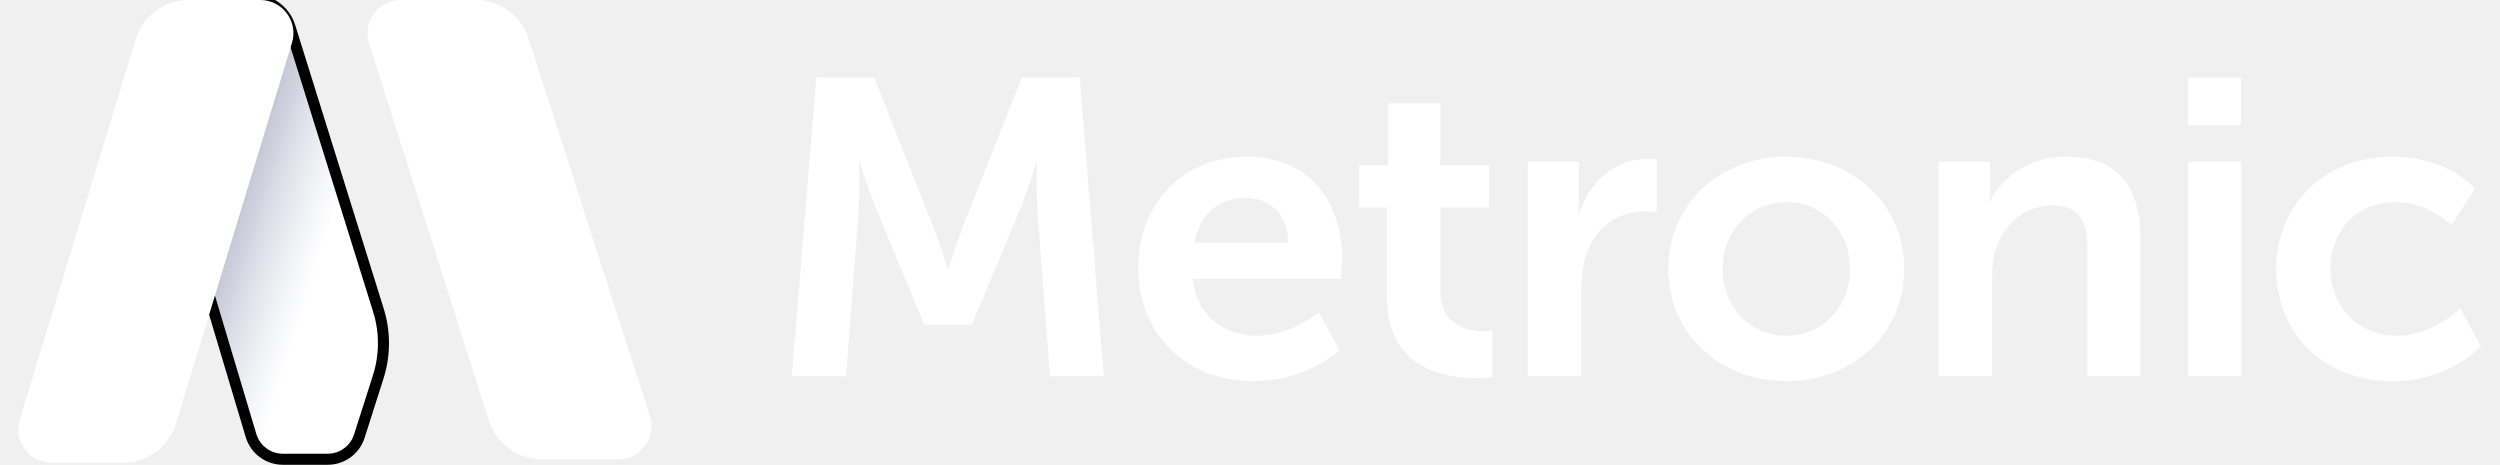
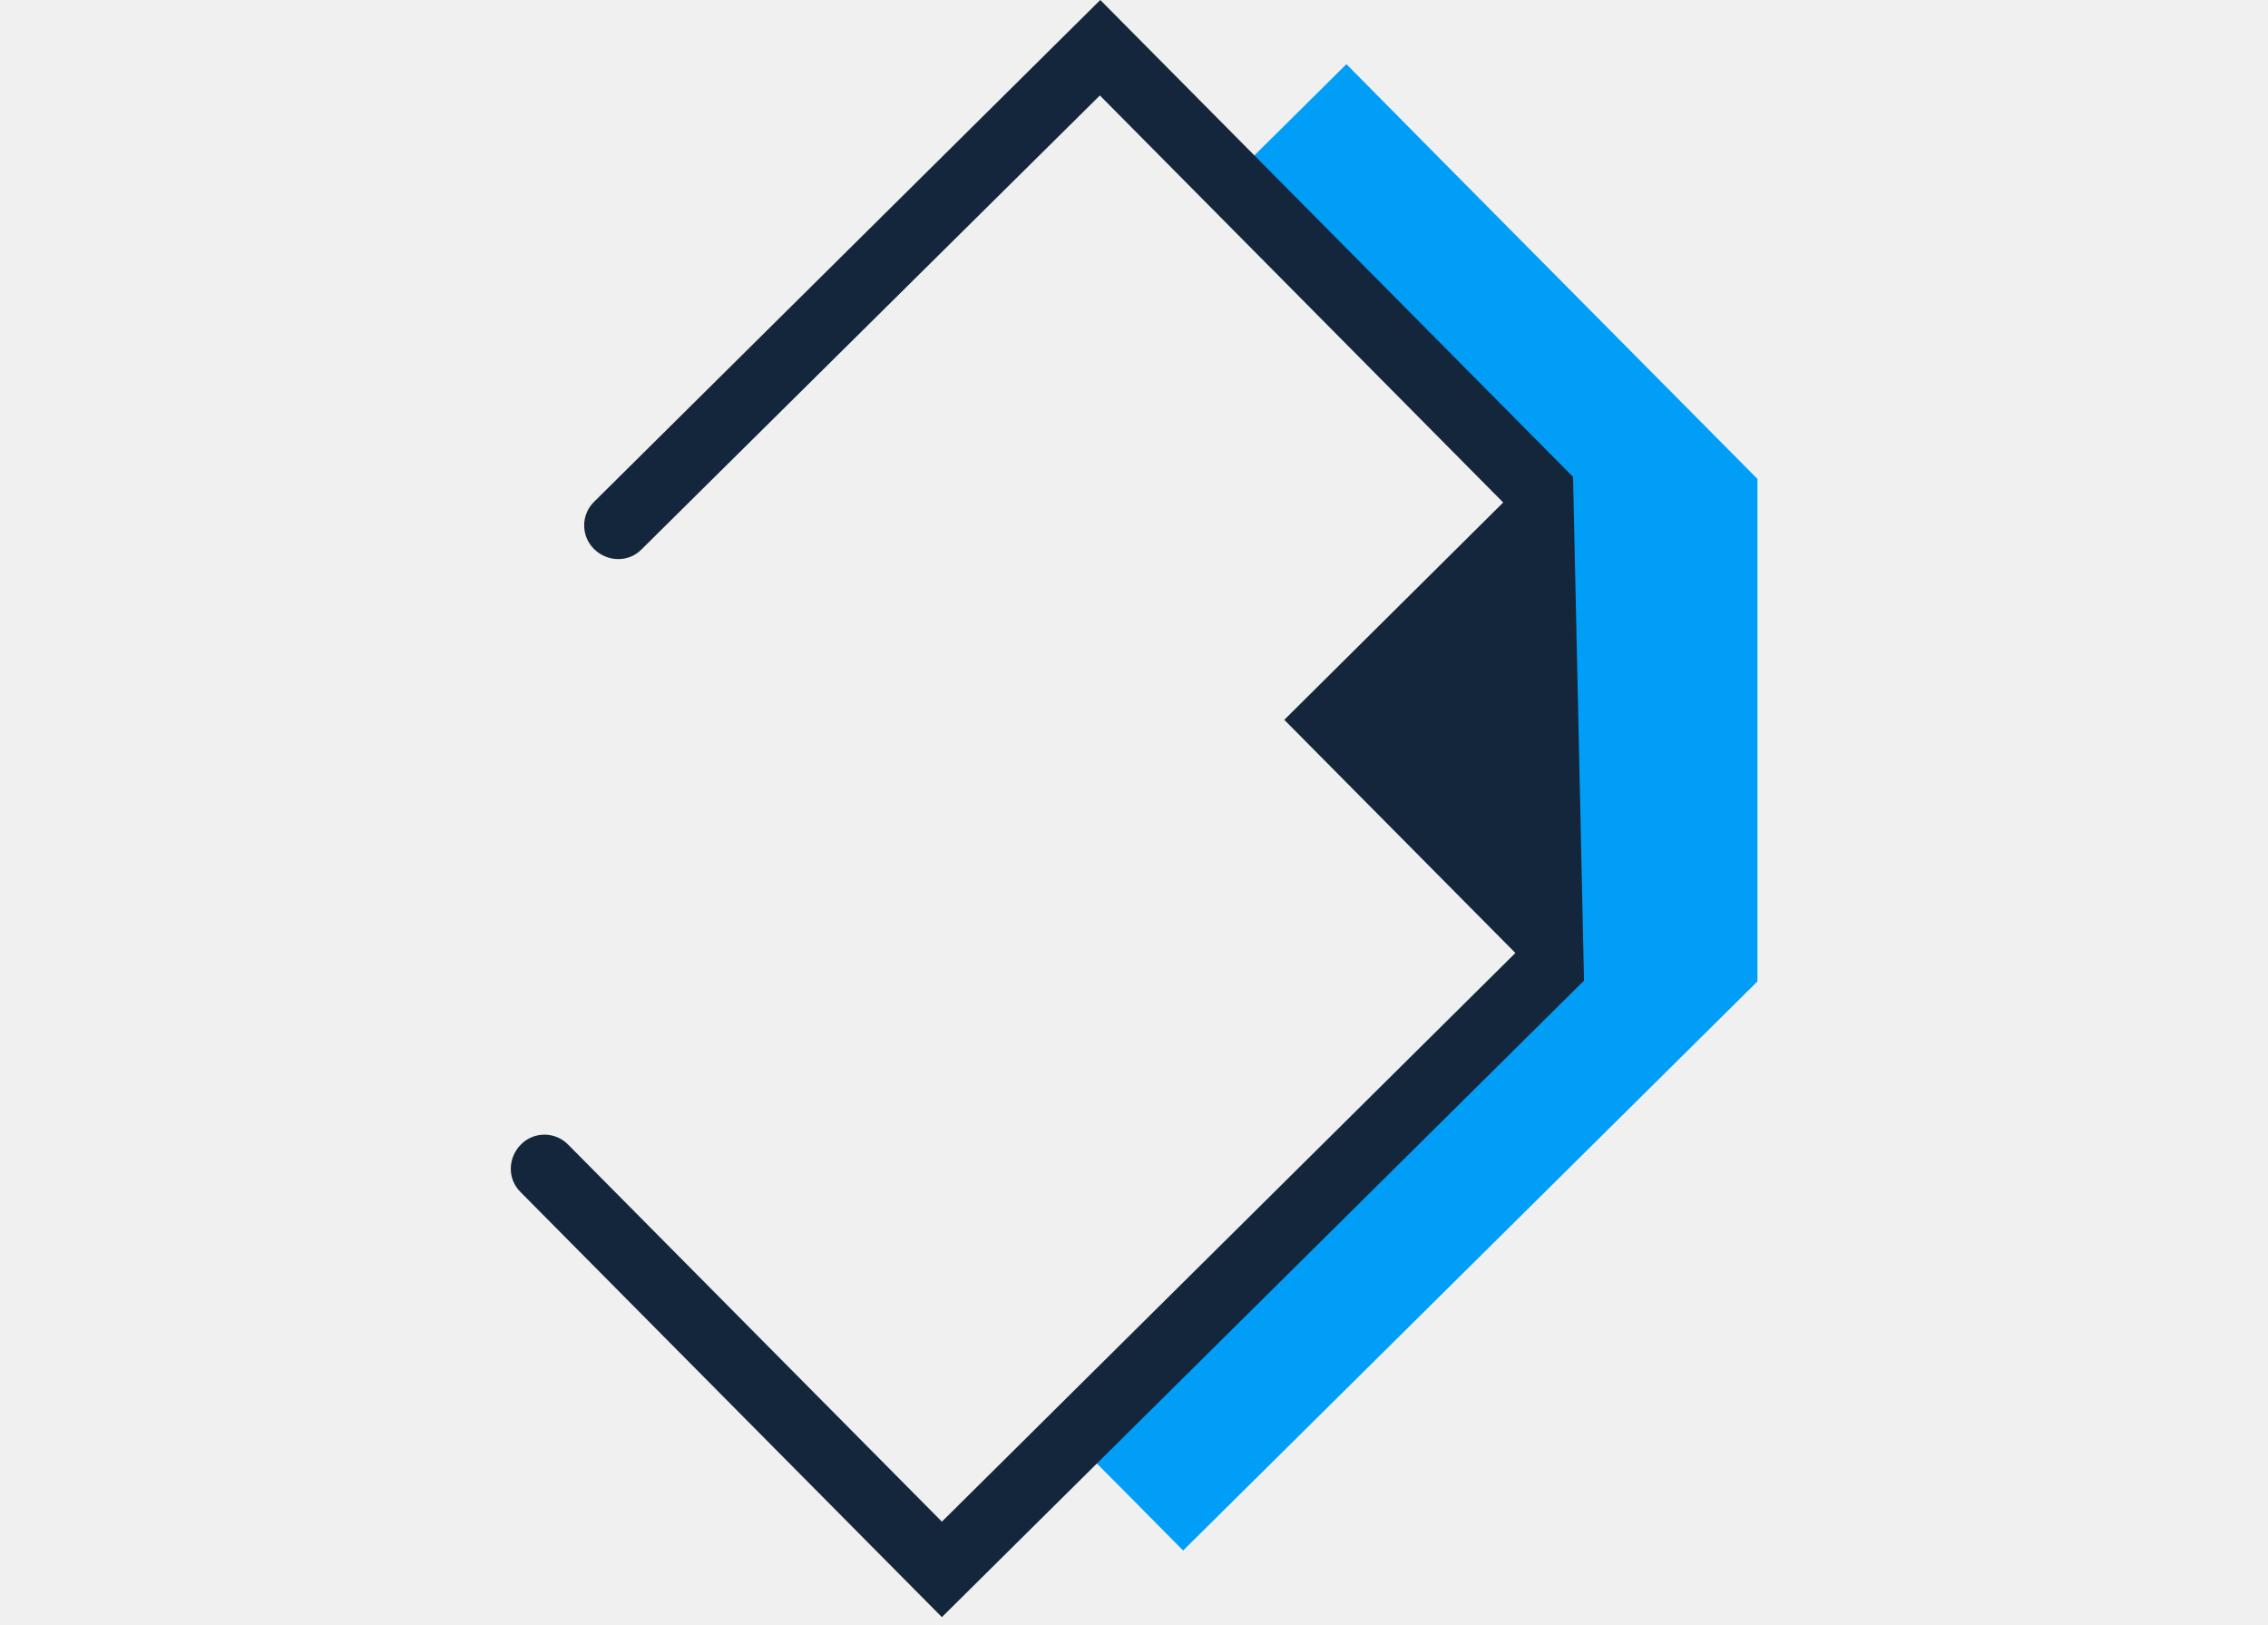
- <svg xmlns="http://www.w3.org/2000/svg" width="226" height="42" viewBox="0 0 226 42" fill="none">
-   <path d="M71.584 34H76.486L77.626 18.914C77.74 17.128 77.664 14.696 77.664 14.696H77.74C77.74 14.696 78.576 17.356 79.222 18.914L83.554 29.364H87.848L92.218 18.914C92.864 17.356 93.662 14.734 93.662 14.734H93.738C93.738 14.734 93.662 17.128 93.776 18.914L94.916 34H99.78L97.614 7.02H92.37L87.088 20.358C86.48 21.954 85.758 24.31 85.758 24.31H85.682C85.682 24.31 84.922 21.954 84.314 20.358L79.032 7.02H73.788L71.584 34ZM102.893 24.31C102.893 29.82 106.883 34.456 113.305 34.456C118.131 34.456 121.095 31.682 121.095 31.682L119.233 28.224C119.233 28.224 116.763 30.352 113.647 30.352C110.759 30.352 108.137 28.604 107.833 25.222H121.209C121.209 25.222 121.323 23.93 121.323 23.36C121.323 18.23 118.321 14.164 112.735 14.164C106.959 14.164 102.893 18.344 102.893 24.31ZM107.985 21.916C108.441 19.408 110.151 17.888 112.621 17.888C114.749 17.888 116.383 19.294 116.459 21.916H107.985ZM125.378 26.894C125.378 33.392 130.736 34.19 133.434 34.19C134.346 34.19 134.916 34.076 134.916 34.076V29.858C134.916 29.858 134.574 29.934 134.042 29.934C132.712 29.934 130.204 29.478 130.204 26.286V18.762H134.612V14.924H130.204V9.338H125.492V14.924H122.87V18.762H125.378V26.894ZM138.107 34H142.933V26.324C142.933 25.184 143.047 24.12 143.351 23.17C144.263 20.282 146.581 19.104 148.633 19.104C149.279 19.104 149.773 19.18 149.773 19.18V14.43C149.773 14.43 149.355 14.354 148.899 14.354C145.935 14.354 143.617 16.558 142.743 19.332H142.667C142.667 19.332 142.743 18.686 142.743 17.964V14.62H138.107V34ZM150.821 24.31C150.821 30.276 155.571 34.456 161.499 34.456C167.389 34.456 172.139 30.276 172.139 24.31C172.139 18.382 167.389 14.164 161.461 14.164C155.571 14.164 150.821 18.382 150.821 24.31ZM155.723 24.31C155.723 20.738 158.345 18.268 161.499 18.268C164.615 18.268 167.237 20.738 167.237 24.31C167.237 27.92 164.615 30.352 161.499 30.352C158.345 30.352 155.723 27.92 155.723 24.31ZM175.255 34H180.081V25.108C180.081 24.196 180.157 23.322 180.423 22.524C181.145 20.206 183.045 18.572 185.629 18.572C188.099 18.572 188.707 20.168 188.707 22.524V34H193.495V21.536C193.495 16.406 191.063 14.164 186.769 14.164C182.855 14.164 180.727 16.558 179.891 18.192H179.815C179.815 18.192 179.891 17.584 179.891 16.862V14.62H175.255V34ZM197.799 11.314H202.587V7.02H197.799V11.314ZM197.799 34H202.625V14.62H197.799V34ZM205.764 24.31C205.764 29.934 209.868 34.456 216.29 34.456C221.496 34.456 224.27 31.302 224.27 31.302L222.408 27.882C222.408 27.882 219.976 30.352 216.708 30.352C213.022 30.352 210.666 27.54 210.666 24.272C210.666 20.966 212.984 18.268 216.556 18.268C219.596 18.268 221.61 20.358 221.61 20.358L223.738 17.052C223.738 17.052 221.344 14.164 216.29 14.164C209.868 14.164 205.764 18.8 205.764 24.31Z" fill="white" />
-   <path d="M47.782 3.471L58.742 37.598C59.364 39.534 57.919 41.515 55.886 41.515H48.962C46.783 41.515 44.855 40.105 44.196 38.028L33.362 3.908C32.748 1.973 34.192 0 36.221 0H43.021C45.194 0 47.117 1.403 47.782 3.471Z" fill="white" />
-   <path d="M34.211 28.049L26.202 2.394C25.757 0.97 24.439 0 22.947 0C20.871 0 19.16 1.626 19.054 3.699L18.101 22.41C18.054 23.322 18.164 24.235 18.426 25.11L22.693 39.375C23.073 40.645 24.241 41.515 25.567 41.515H29.626C30.932 41.515 32.087 40.67 32.484 39.426L34.193 34.067C34.817 32.11 34.823 30.009 34.211 28.049Z" fill="white" />
-   <path d="M34.211 28.049L26.202 2.394C25.757 0.97 24.439 0 22.947 0C20.871 0 19.16 1.626 19.054 3.699L18.101 22.41C18.054 23.322 18.164 24.235 18.426 25.11L22.693 39.375C23.073 40.645 24.241 41.515 25.567 41.515H29.626C30.932 41.515 32.087 40.67 32.484 39.426L34.193 34.067C34.817 32.11 34.823 30.009 34.211 28.049Z" fill="url(#paint0_linear_8687_2950)" fill-opacity="0.6" />
-   <path d="M34.211 28.049L26.202 2.394C25.757 0.97 24.439 0 22.947 0C20.871 0 19.16 1.626 19.054 3.699L18.101 22.41C18.054 23.322 18.164 24.235 18.426 25.11L22.693 39.375C23.073 40.645 24.241 41.515 25.567 41.515H29.626C30.932 41.515 32.087 40.67 32.484 39.426L34.193 34.067C34.817 32.11 34.823 30.009 34.211 28.049Z" stroke="black" />
-   <path d="M17.053 0H23.525C25.54 0 26.982 1.947 26.395 3.875L15.911 38.276C15.27 40.38 13.329 41.818 11.129 41.818H4.657C2.641 41.818 1.199 39.871 1.787 37.944L12.27 3.542C12.912 1.438 14.853 0 17.053 0Z" fill="white" />
+ <svg xmlns="http://www.w3.org/2000/svg" id="Capa_1" data-name="Capa 1" viewBox="0 0 55.84 40">
  <defs>
-     <linearGradient id="paint0_linear_8687_2950" x1="20.303" y1="23.03" x2="29.091" y2="25.758" gradientUnits="userSpaceOnUse">
-       <stop stop-color="#18175A" stop-opacity="0.42" />
-       <stop offset="0.911" stop-color="#65719B" stop-opacity="0" />
-     </linearGradient>
+     <style>
+       .cls-1 {
+         fill: #13263c;
+       }
+ 
+       .cls-1, .cls-2 {
+         stroke-width: 0px;
+       }
+ 
+       .cls-2 {
+         fill: #009ef7;
+       }
+     </style>
  </defs>
+   <path class="cls-2" d="M26.26,35.28c.96.96,1.91,1.92,2.87,2.89,4.71-4.67,9.43-9.34,14.14-14.01,0-4.12,0-8.25,0-12.37-3.37-3.4-6.75-6.8-10.12-10.21-1.08,1.07-2.16,2.14-3.24,3.21,2.51,2.52,5.03,5.05,7.54,7.57.01,3.94.02,7.89.04,11.83-3.74,3.7-7.49,7.39-11.23,11.09Z" />
+   <path class="cls-1" d="M38.71,11.72L27.09,0l-12.46,12.35c-.33.32-.33.85,0,1.17s.85.33,1.17,0L27.08,2.35l9.93,10.02-5.39,5.35,5.69,5.74-14.12,14-9.2-9.28c-.32-.33-.85-.33-1.17,0s-.33.85,0,1.17l10.37,10.46,15.81-15.67-.27-12.4Z" />
</svg>
